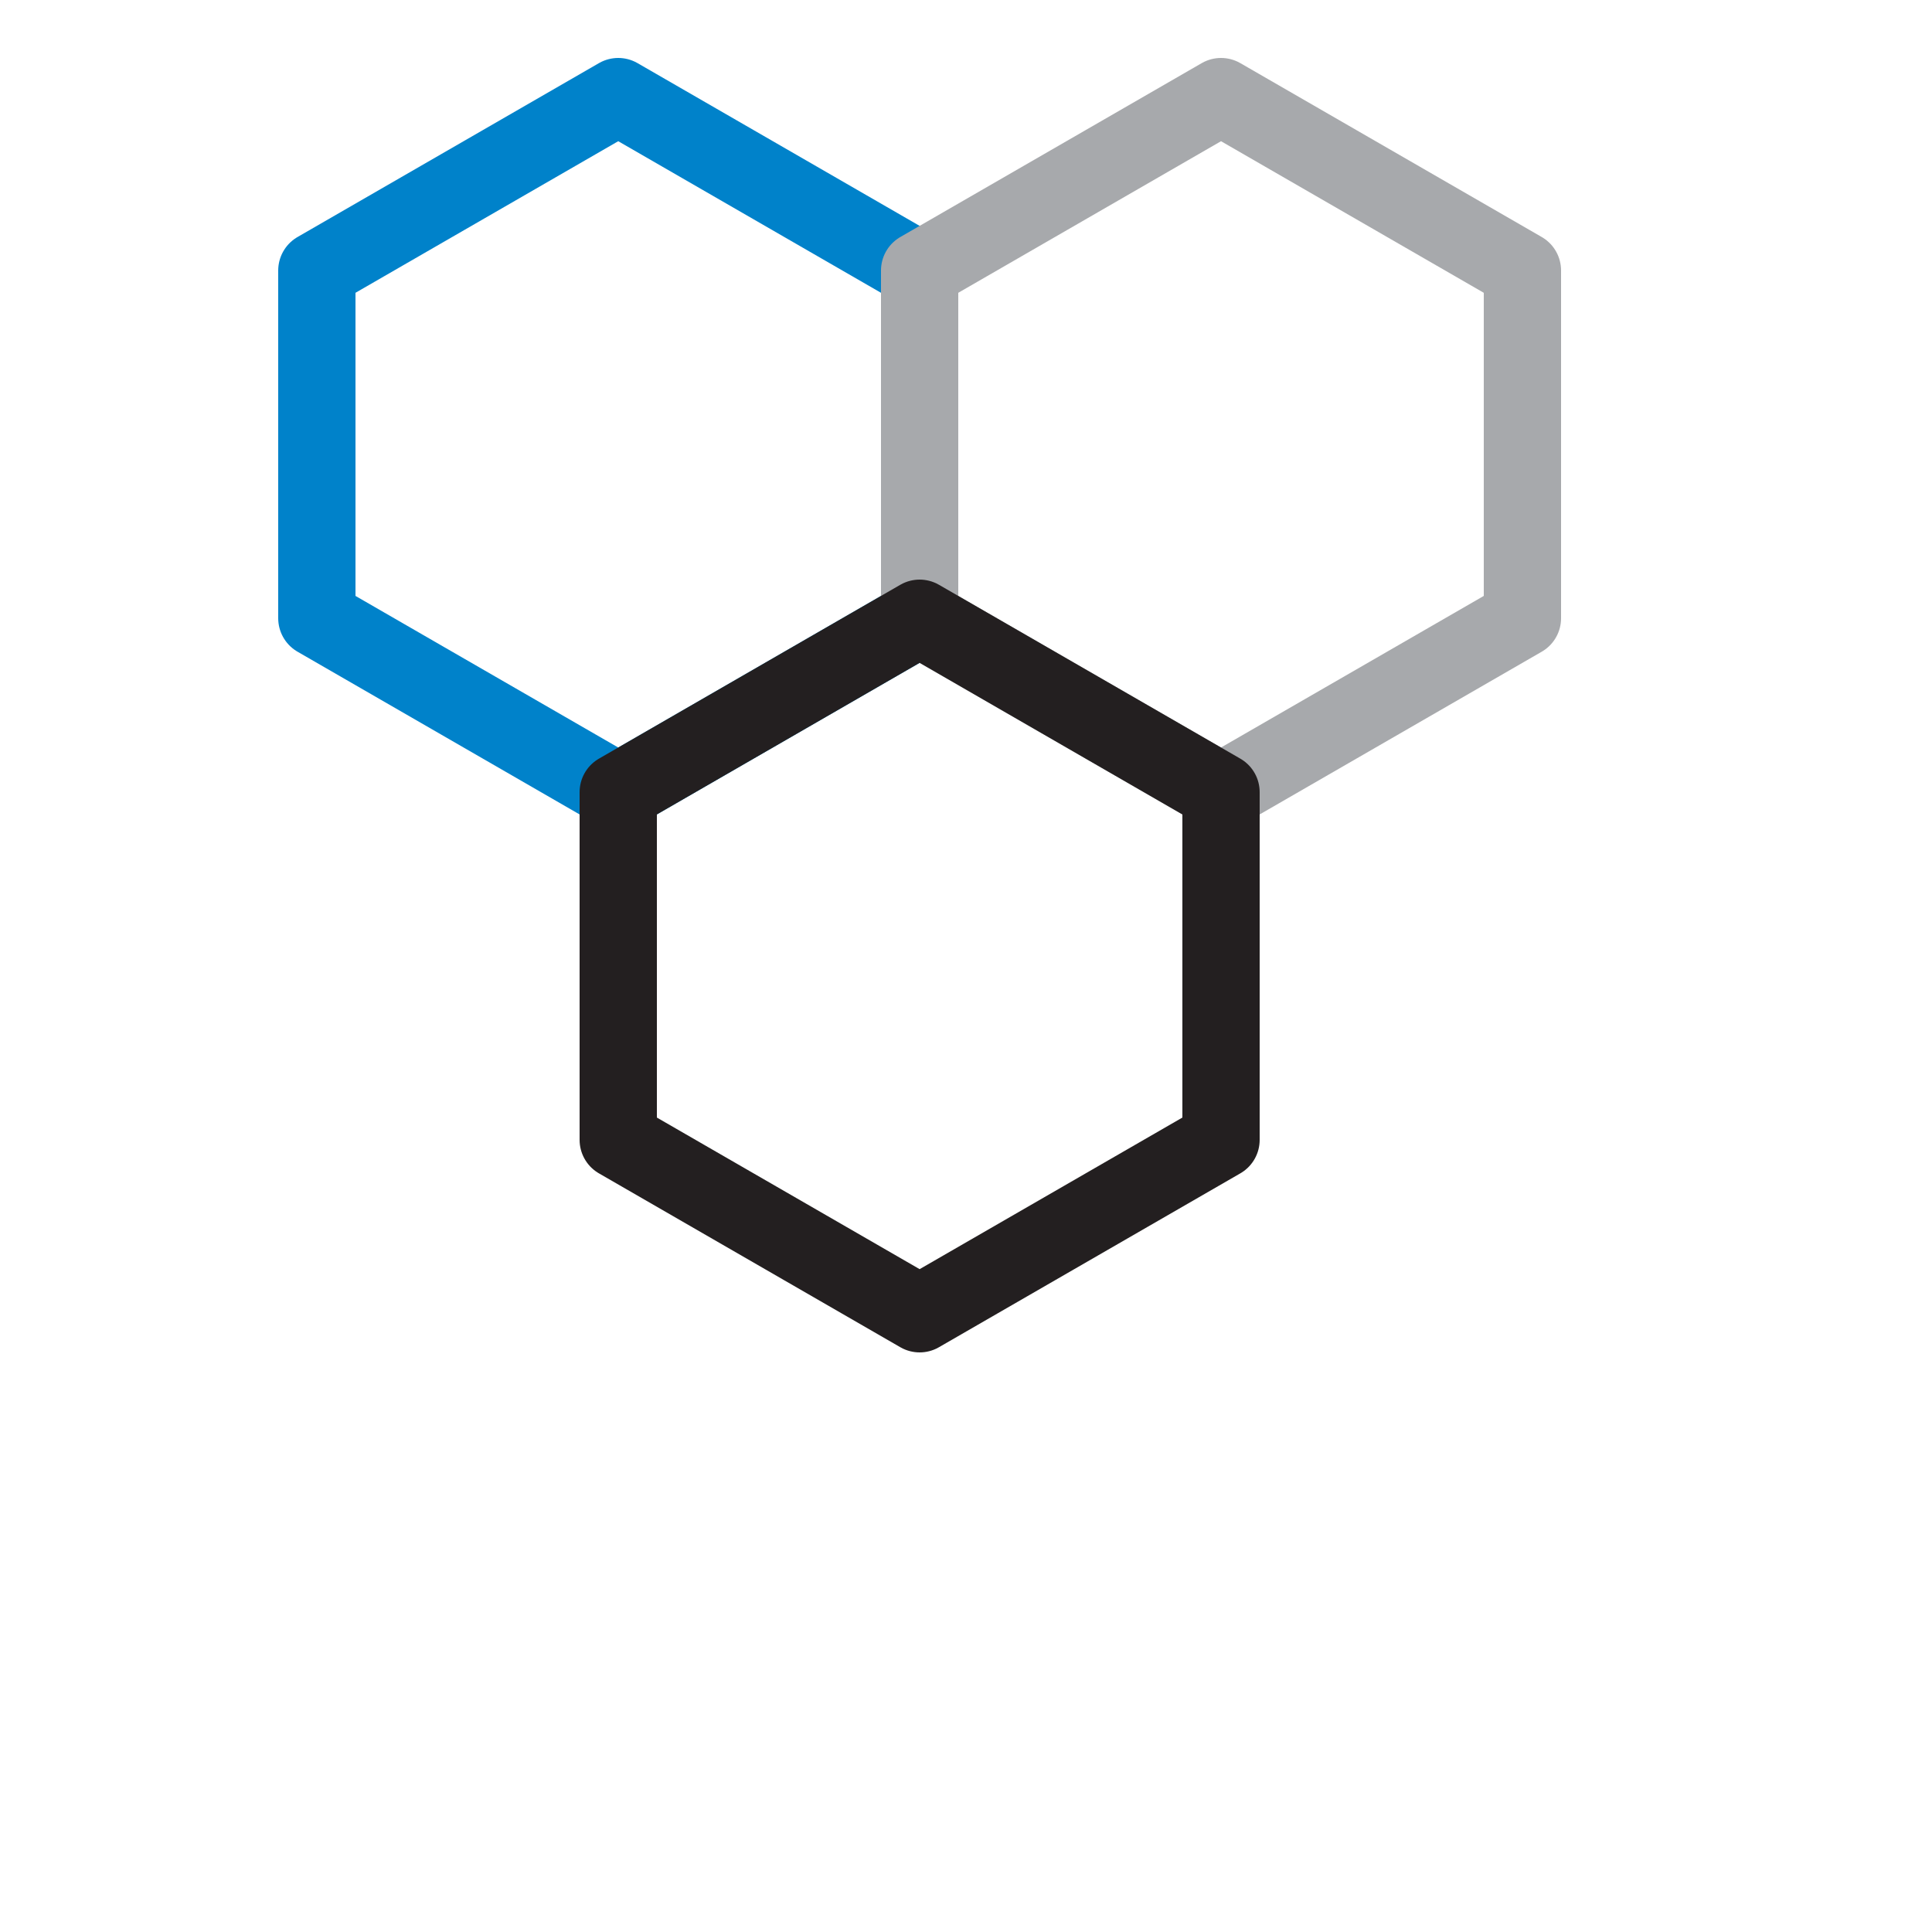
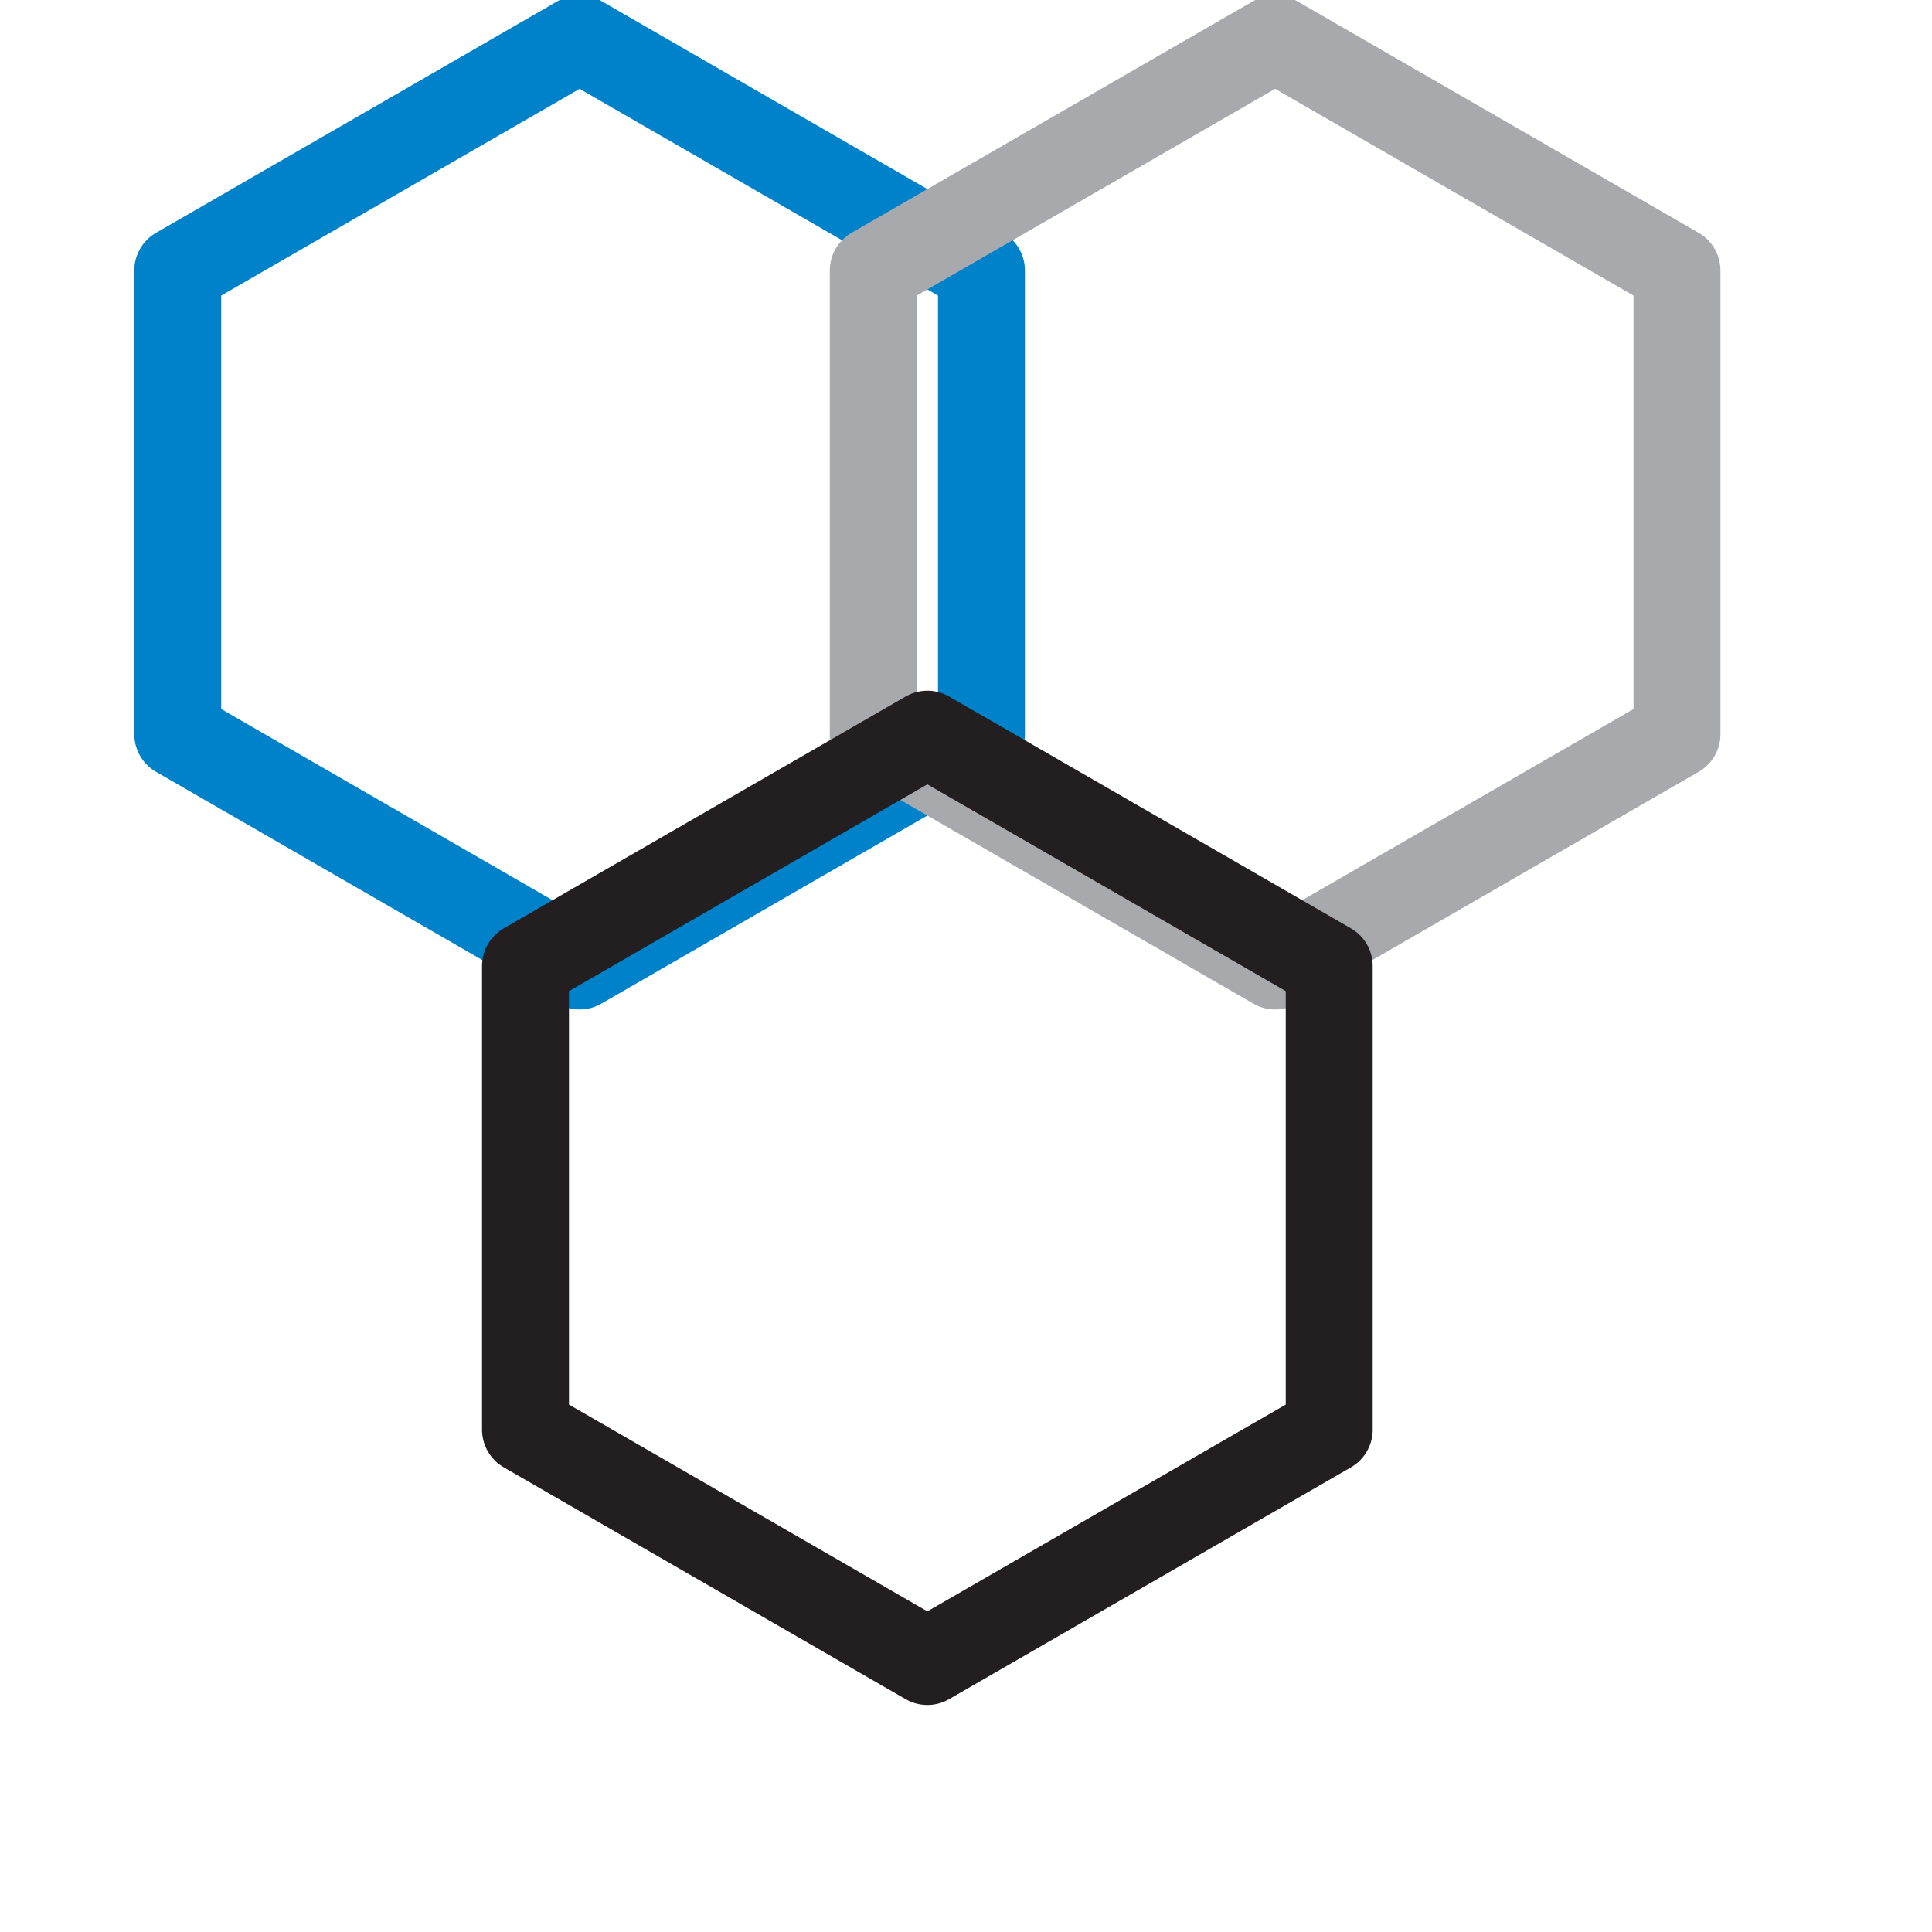
<svg xmlns="http://www.w3.org/2000/svg" viewBox="0 0 100 100" width="32" height="32">
-   <polygon points="32,5 47.6,14 47.6,32 32,41 16.4,32 16.4,14" fill="none" stroke="#0082CA" stroke-width="4" stroke-linejoin="round" />
-   <polygon points="63.2,5 78.8,14 78.8,32 63.2,41 47.6,32 47.6,14" fill="none" stroke="#A7A9AC" stroke-width="4" stroke-linejoin="round" />
-   <polygon points="47.6,32 63.2,41 63.2,59 47.6,68 32,59 32,41" fill="none" stroke="#231F20" stroke-width="4" stroke-linejoin="round" />
+   <polygon points="30,2 50.8,14 50.8,38 30,50 9.2,38 9.2,14" fill="none" stroke="#0082CA" stroke-width="4.5" stroke-linejoin="round" />
+   <polygon points="66,2 86.8,14 86.8,38 66,50 45.2,38 45.2,14" fill="none" stroke="#A7A9AC" stroke-width="4.5" stroke-linejoin="round" />
+   <polygon points="48,38 68.8,50 68.8,74 48,86 27.2,74 27.2,50" fill="none" stroke="#231F20" stroke-width="4.5" stroke-linejoin="round" />
</svg>
